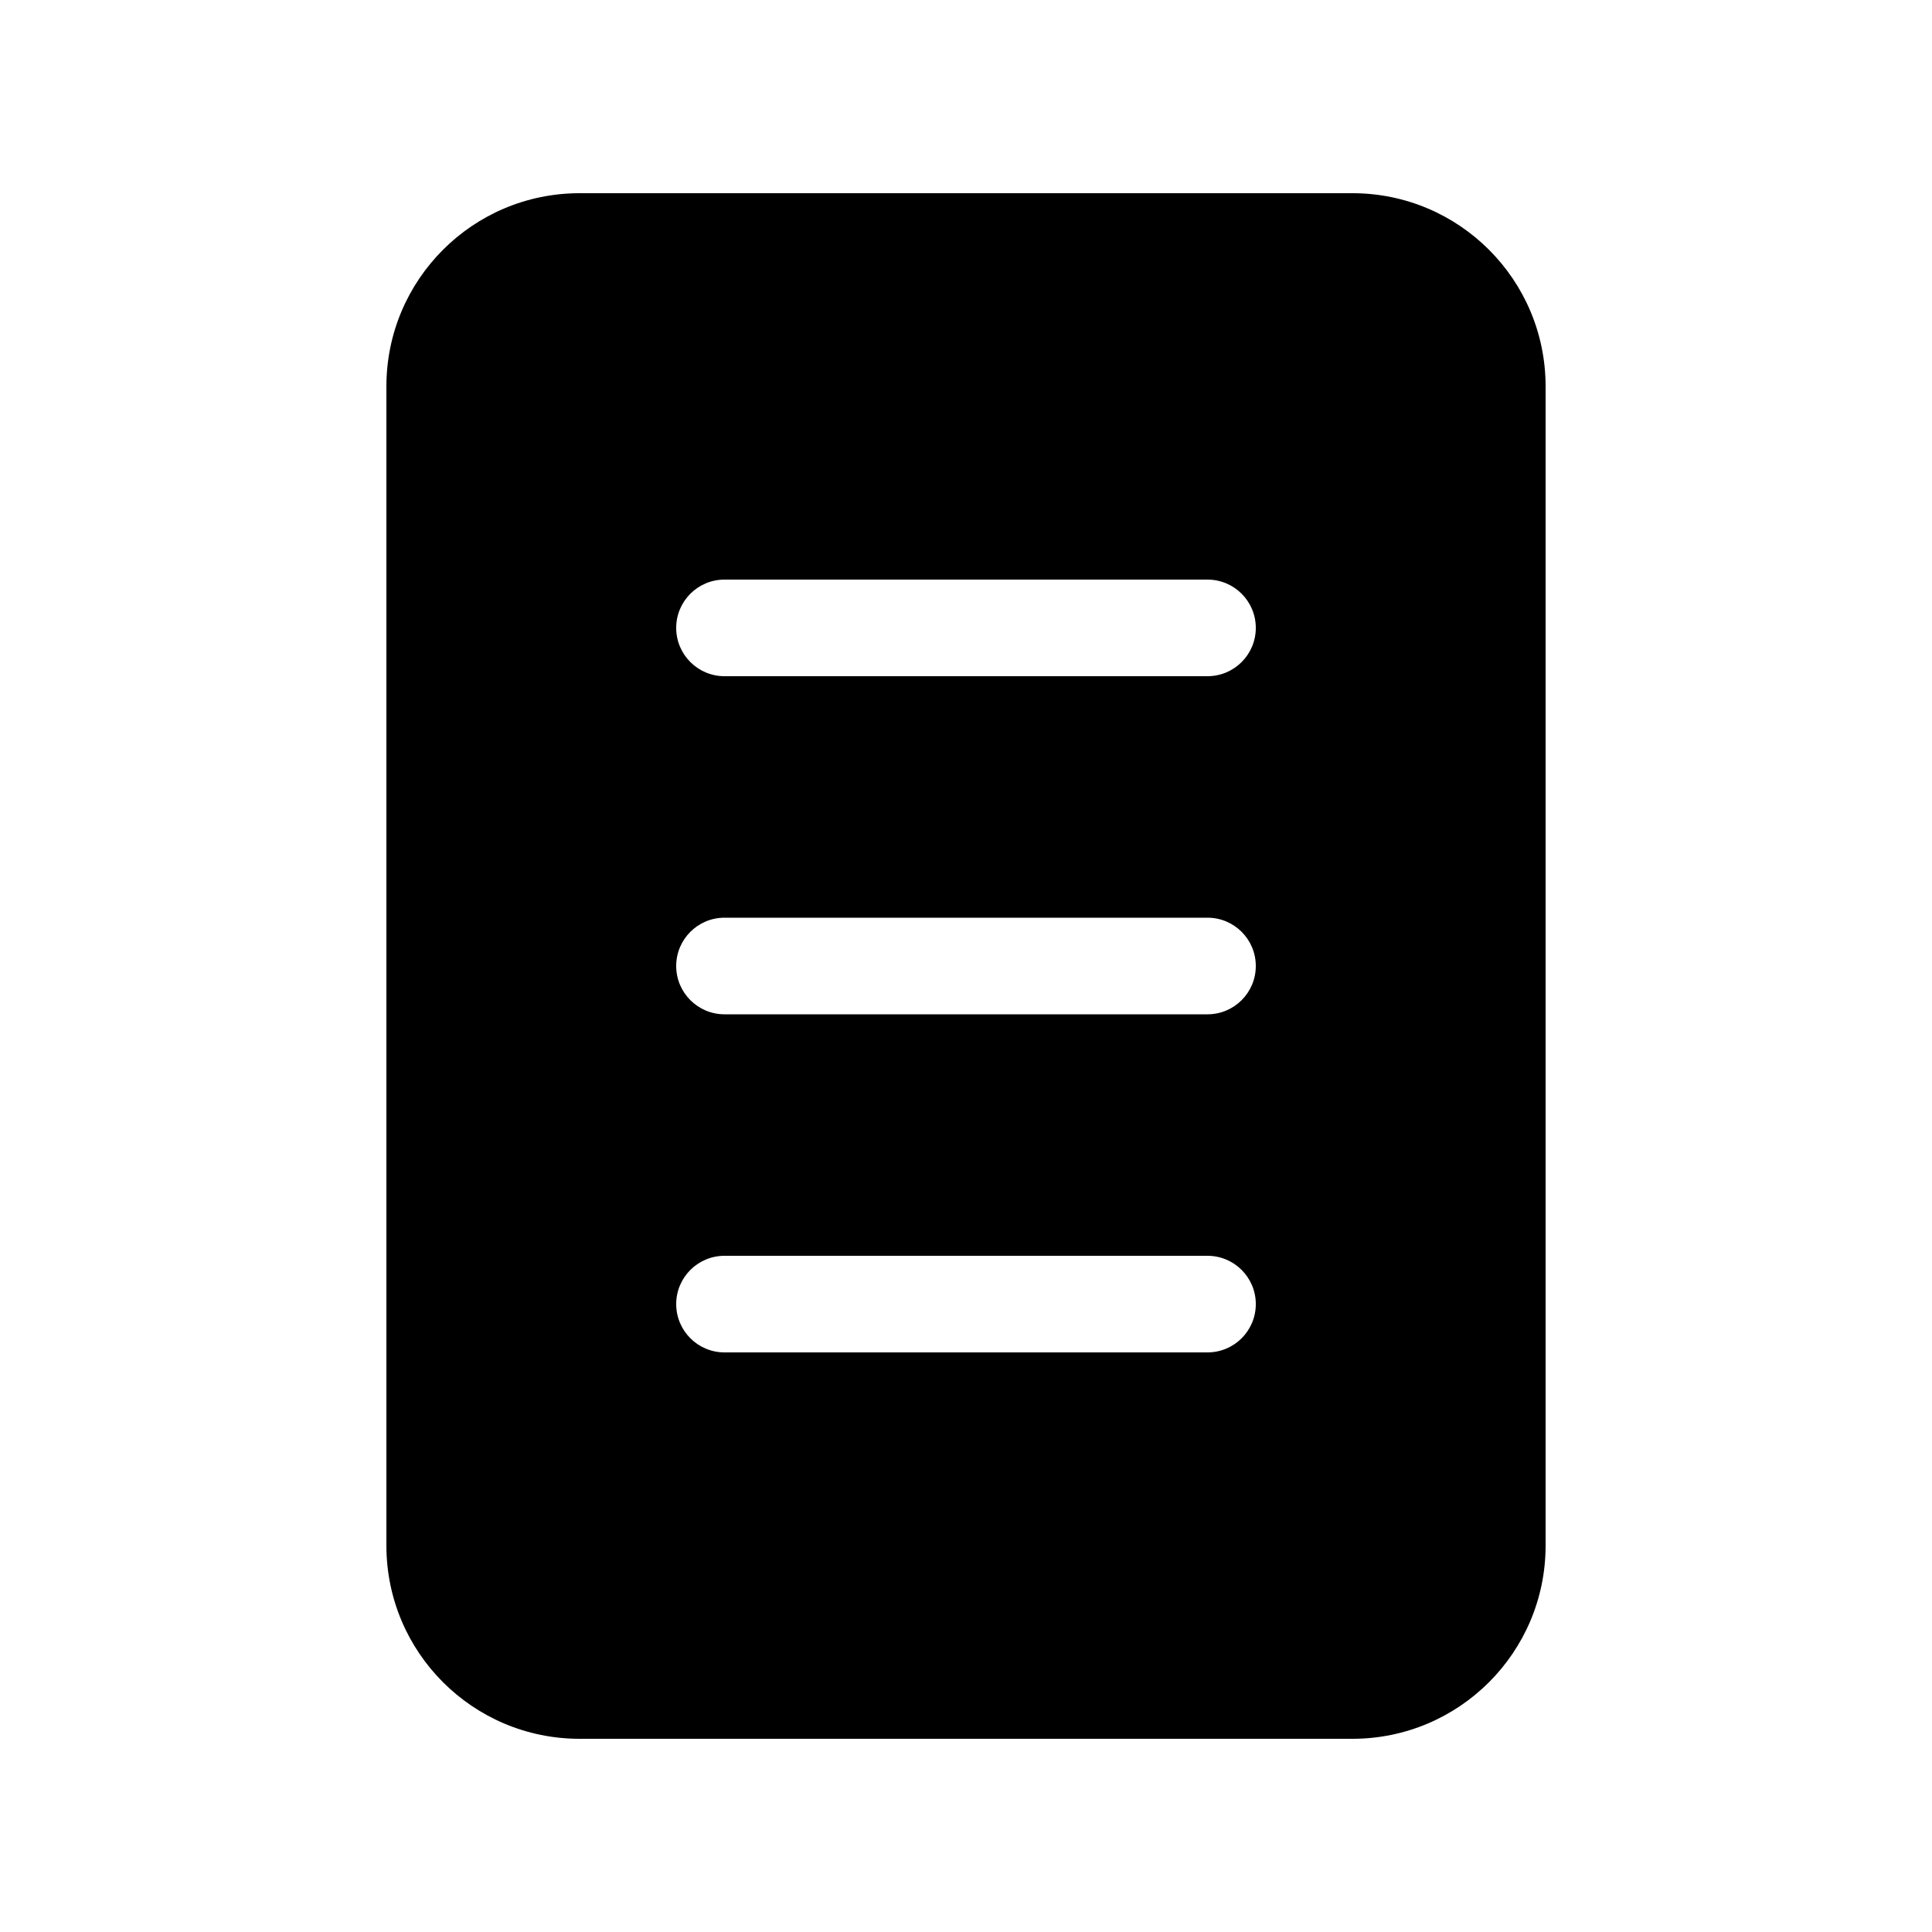
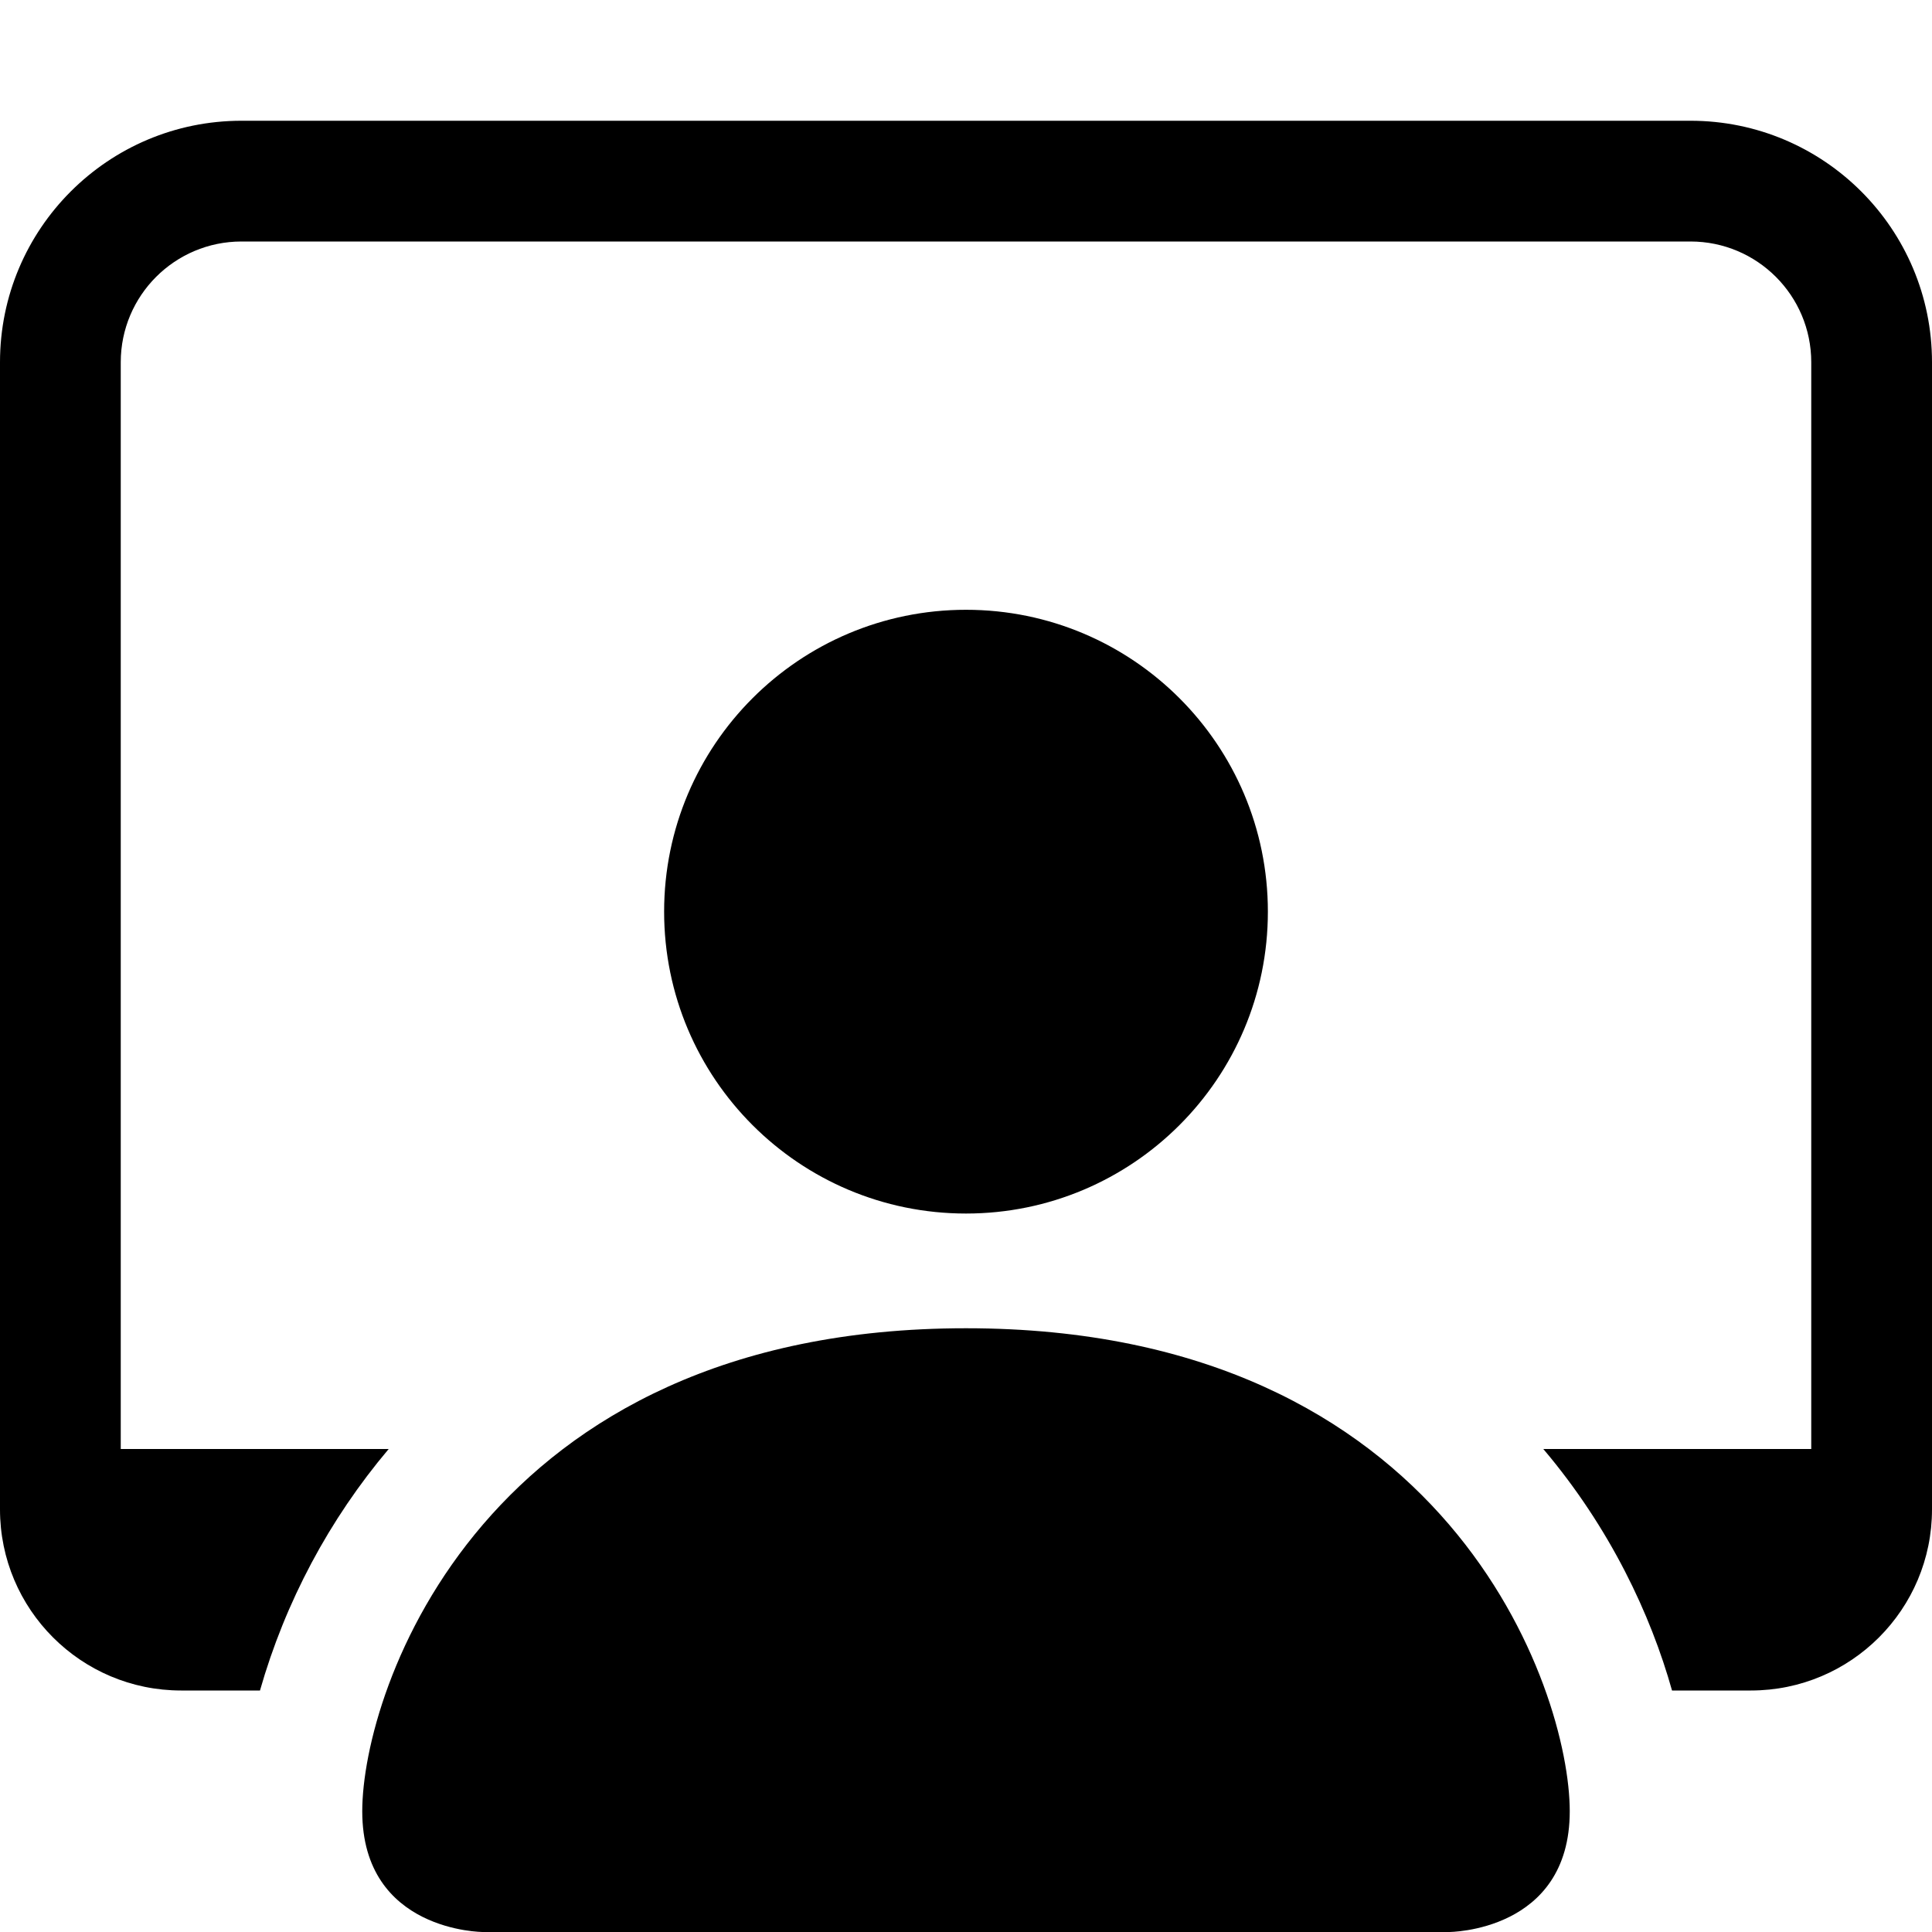
- <svg xmlns="http://www.w3.org/2000/svg" width="1em" height="1em" viewBox="0 0 20 20">
-   <path fill="currentColor" d="M6 2a2 2 0 0 0-2 2v12a2 2 0 0 0 2 2h8a2 2 0 0 0 2-2V4a2 2 0 0 0-2-2zm1.5 4h5a.5.5 0 0 1 0 1h-5a.5.5 0 0 1 0-1M7 13.5a.5.5 0 0 1 .5-.5h5a.5.5 0 0 1 0 1h-5a.5.5 0 0 1-.5-.5m.5-4h5a.5.5 0 0 1 0 1h-5a.5.5 0 0 1 0-1" />
+ <svg xmlns="http://www.w3.org/2000/svg" width="1em" height="1em" viewBox="0 0 16 16">
+   <g fill="currentColor">
+     <path d="M4 16s-1 0-1-1s1-4 5-4s5 3 5 4s-1 1-1 1zm4-5.95a2.5 2.5 0 1 0 0-5a2.5 2.5 0 0 0 0 5" />
+     <path d="M2 1a2 2 0 0 0-2 2v9.5A1.5 1.5 0 0 0 1.5 14h.653a5.4 5.4 0 0 1 1.066-2H1V3a1 1 0 0 1 1-1h12a1 1 0 0 1 1 1v9h-2.219c.554.654.89 1.373 1.066 2h.653a1.5 1.5 0 0 0 1.5-1.5V3a2 2 0 0 0-2-2z" />
+   </g>
</svg>
